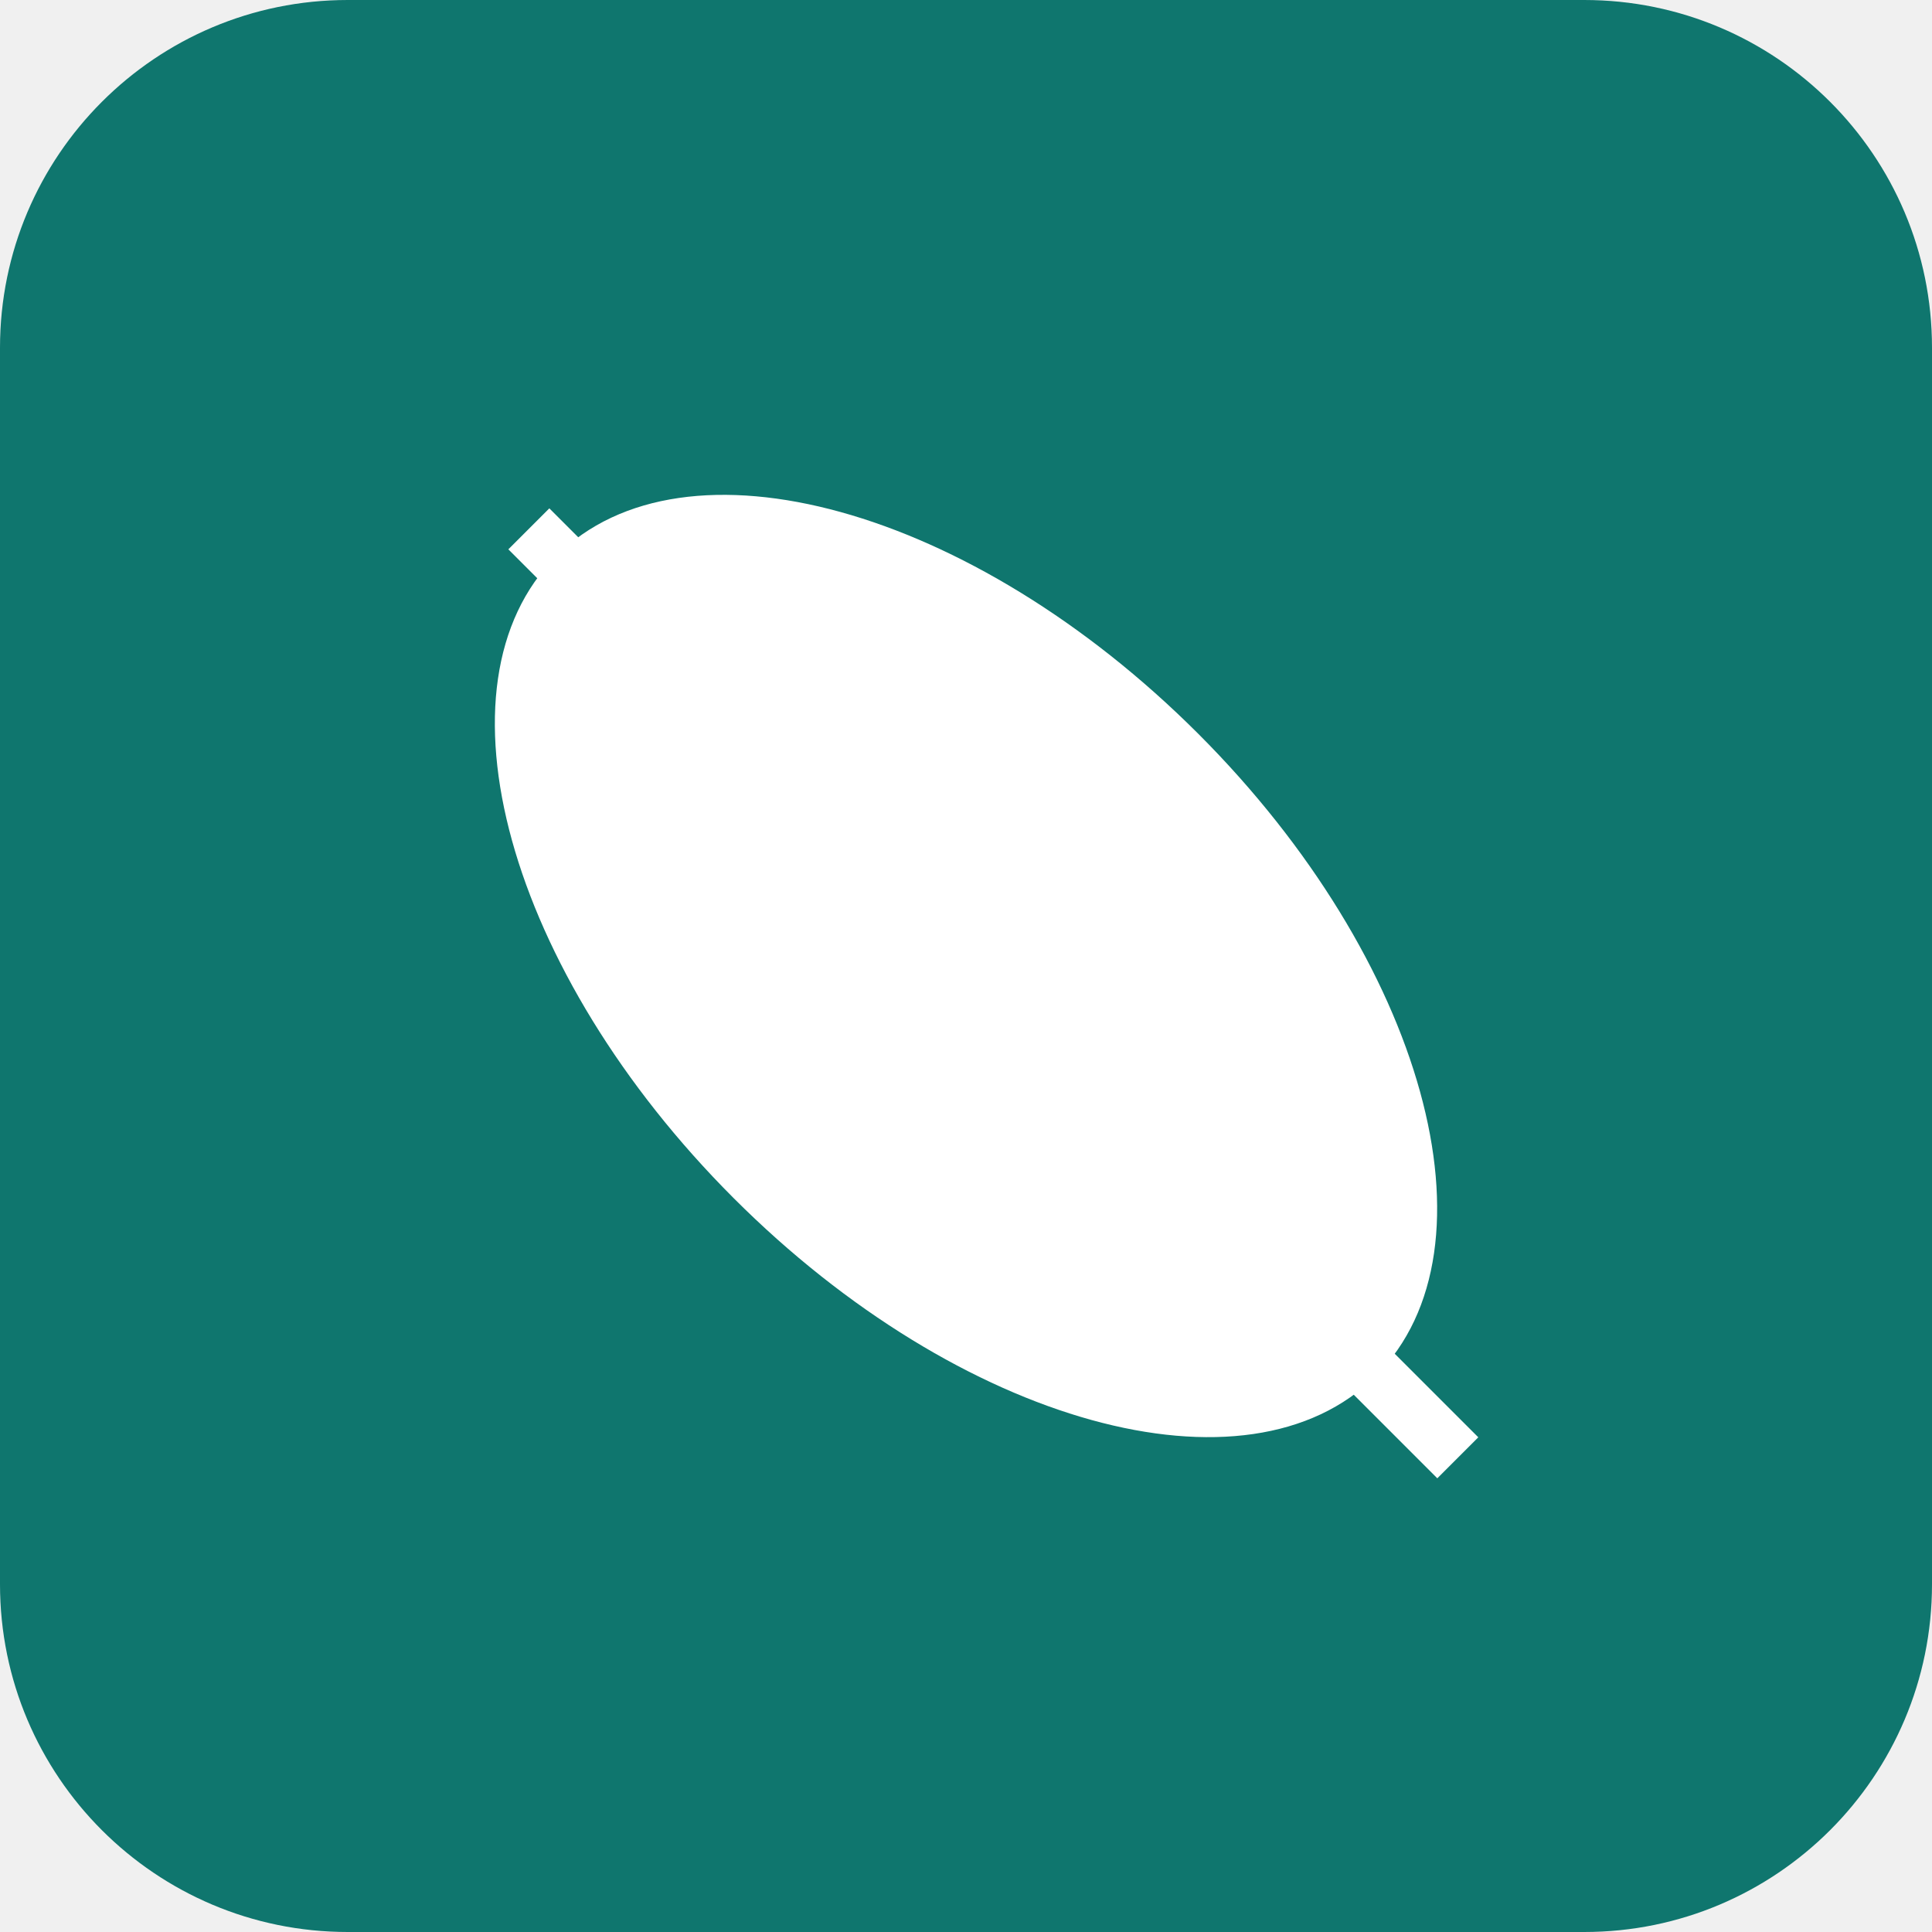
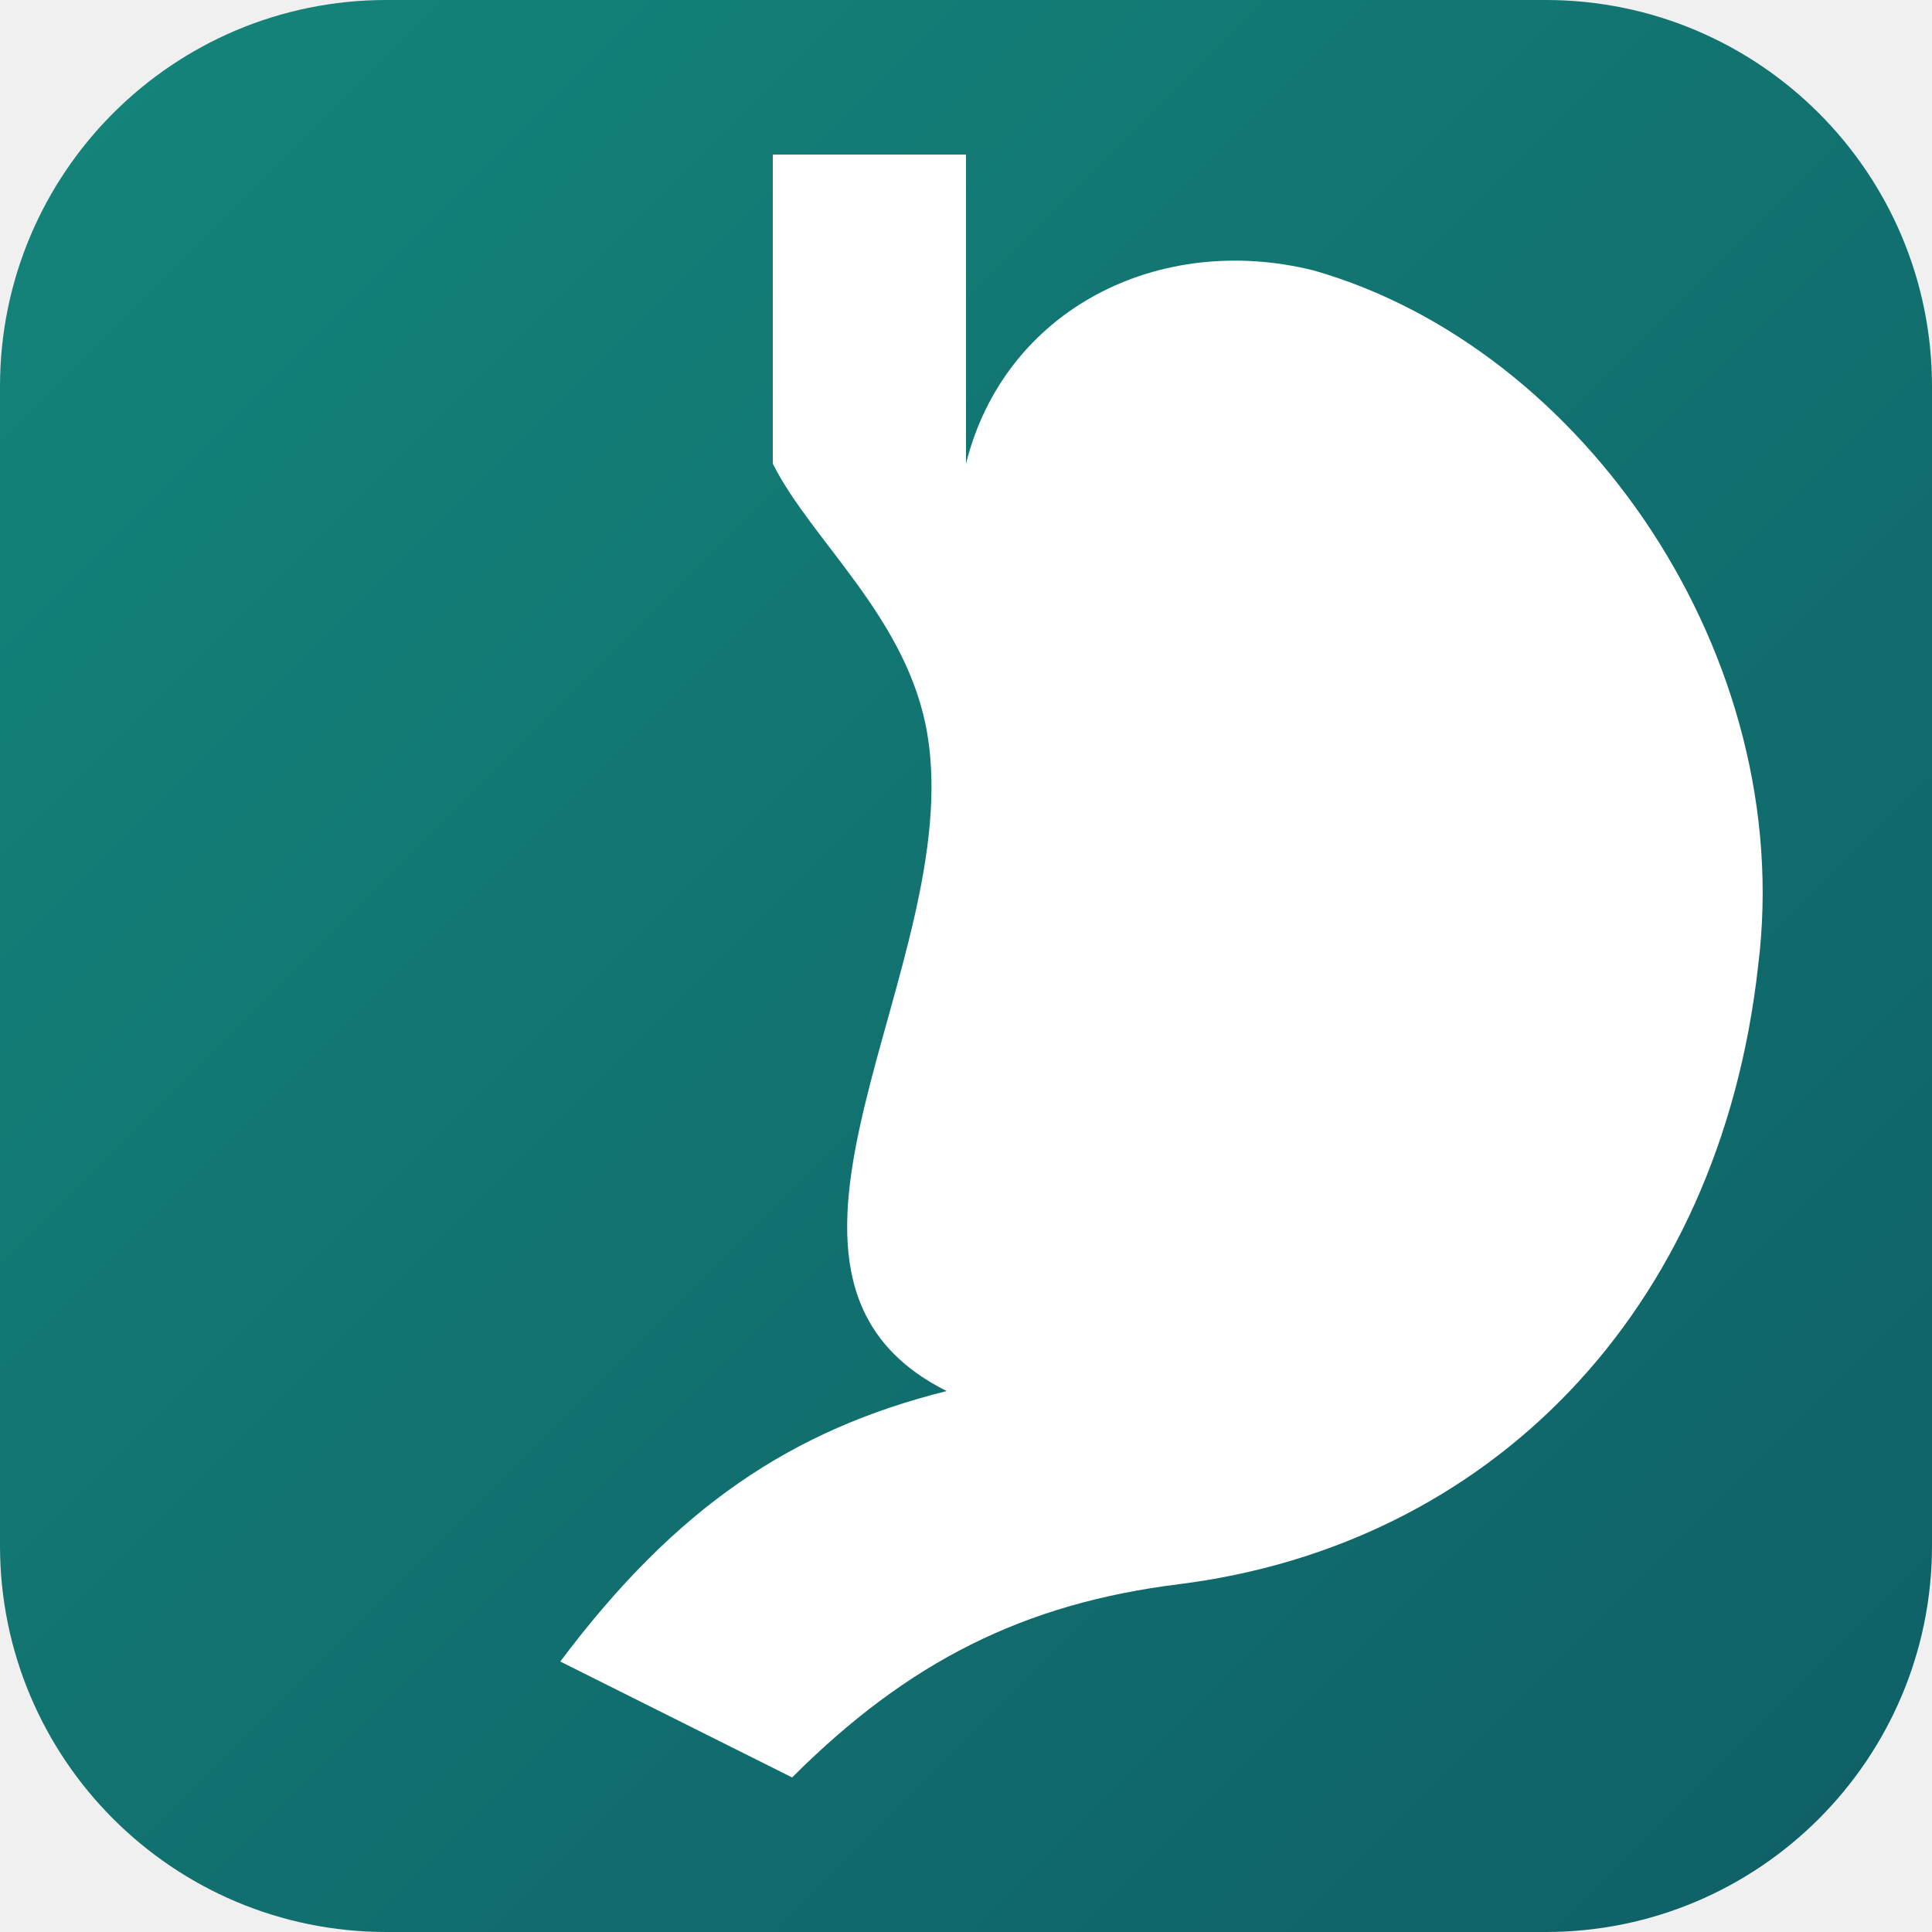
<svg xmlns="http://www.w3.org/2000/svg" viewBox="0 0 100 100">
-   <rect width="100" height="100" rx="18" fill="#0f766e" />
-   <g transform="rotate(45 50 50)">
-     <ellipse cx="50" cy="50" rx="30" ry="17" fill="#fff" />
-     <rect x="18" y="48.5" width="68" height="3" fill="#fff" />
-   </g>
+   <defs>
+     <linearGradient id="bg" x1="0" y1="0" x2="1" y2="1">
+       <stop offset="0" stop-color="#14857a" />
+       <stop offset="1" stop-color="#0f5f66" />
+     </linearGradient>
+   </defs>
+   <rect width="100" height="100" rx="20" fill="url(#bg)" />
+   <path fill="#ffffff" d="M40 8 H50 V24 C52 16 60 12 68 14 C82 18 93 34 91 50 C89 68 77 80 61 82 C53 83 47 86 41 92 L29 86 C35 78 41 74 49 72 C37 66 50 50 48 38 C47 32 42 28 40 24 Z" />
</svg>
